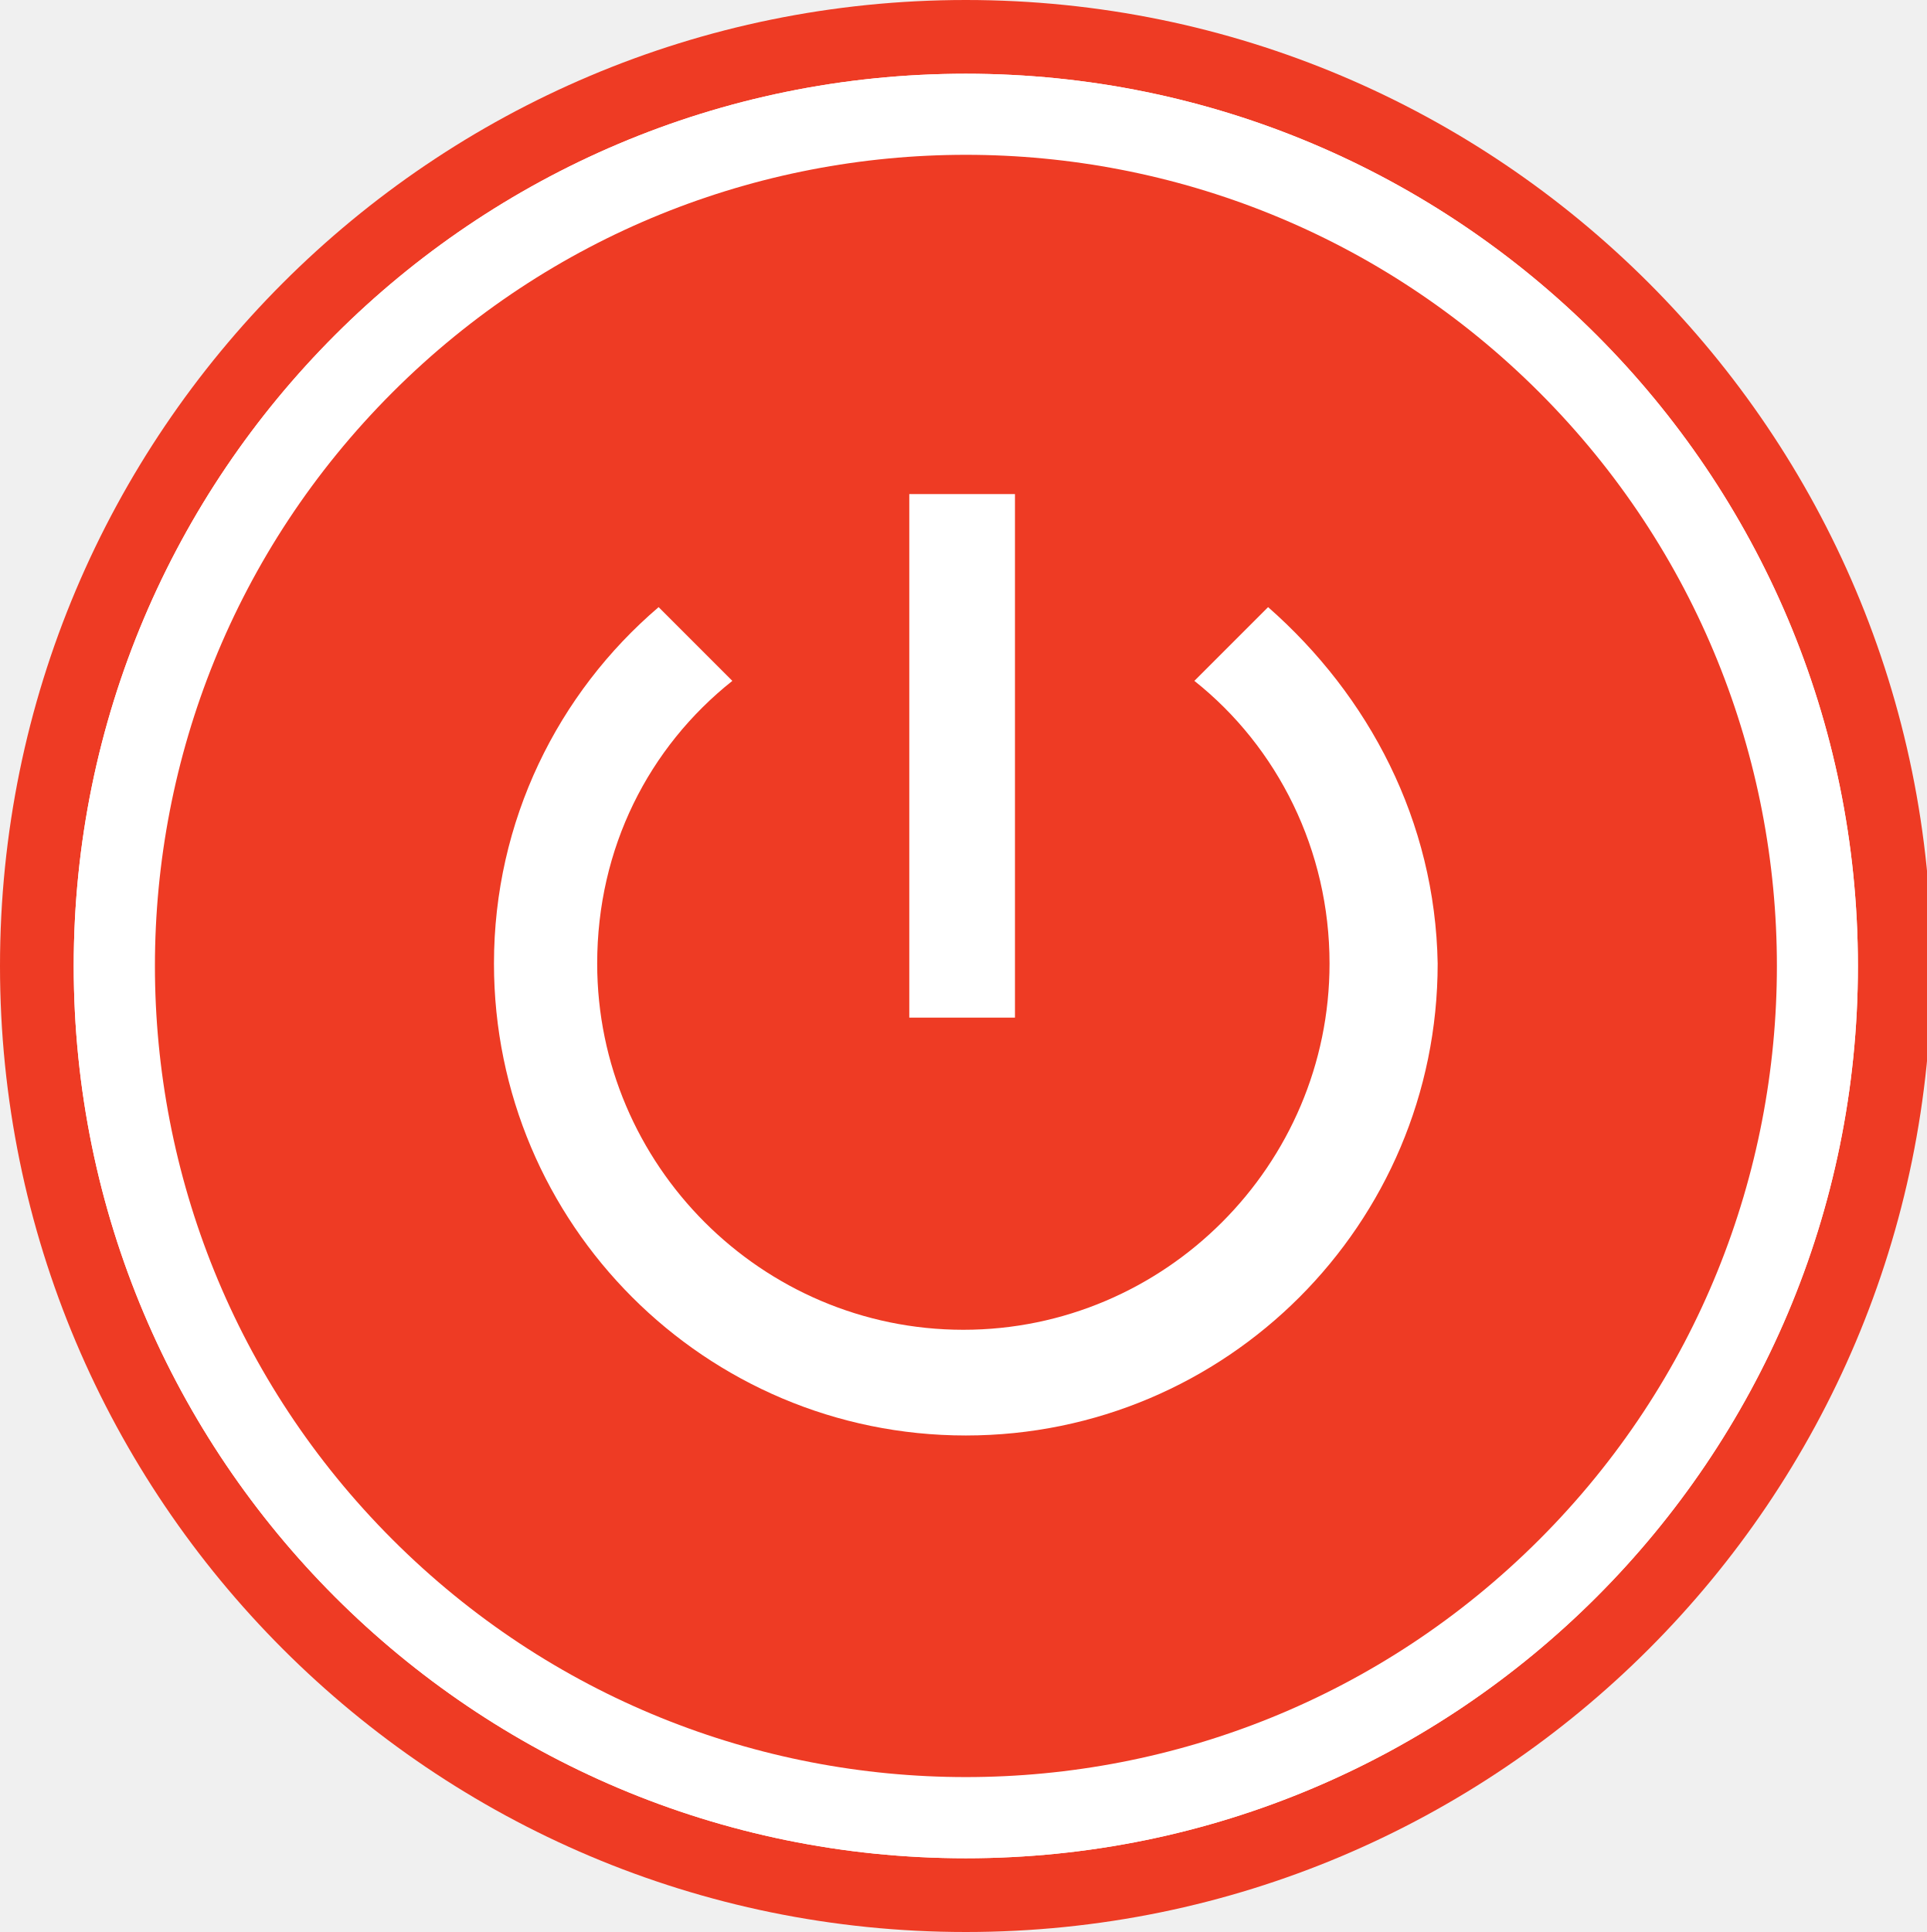
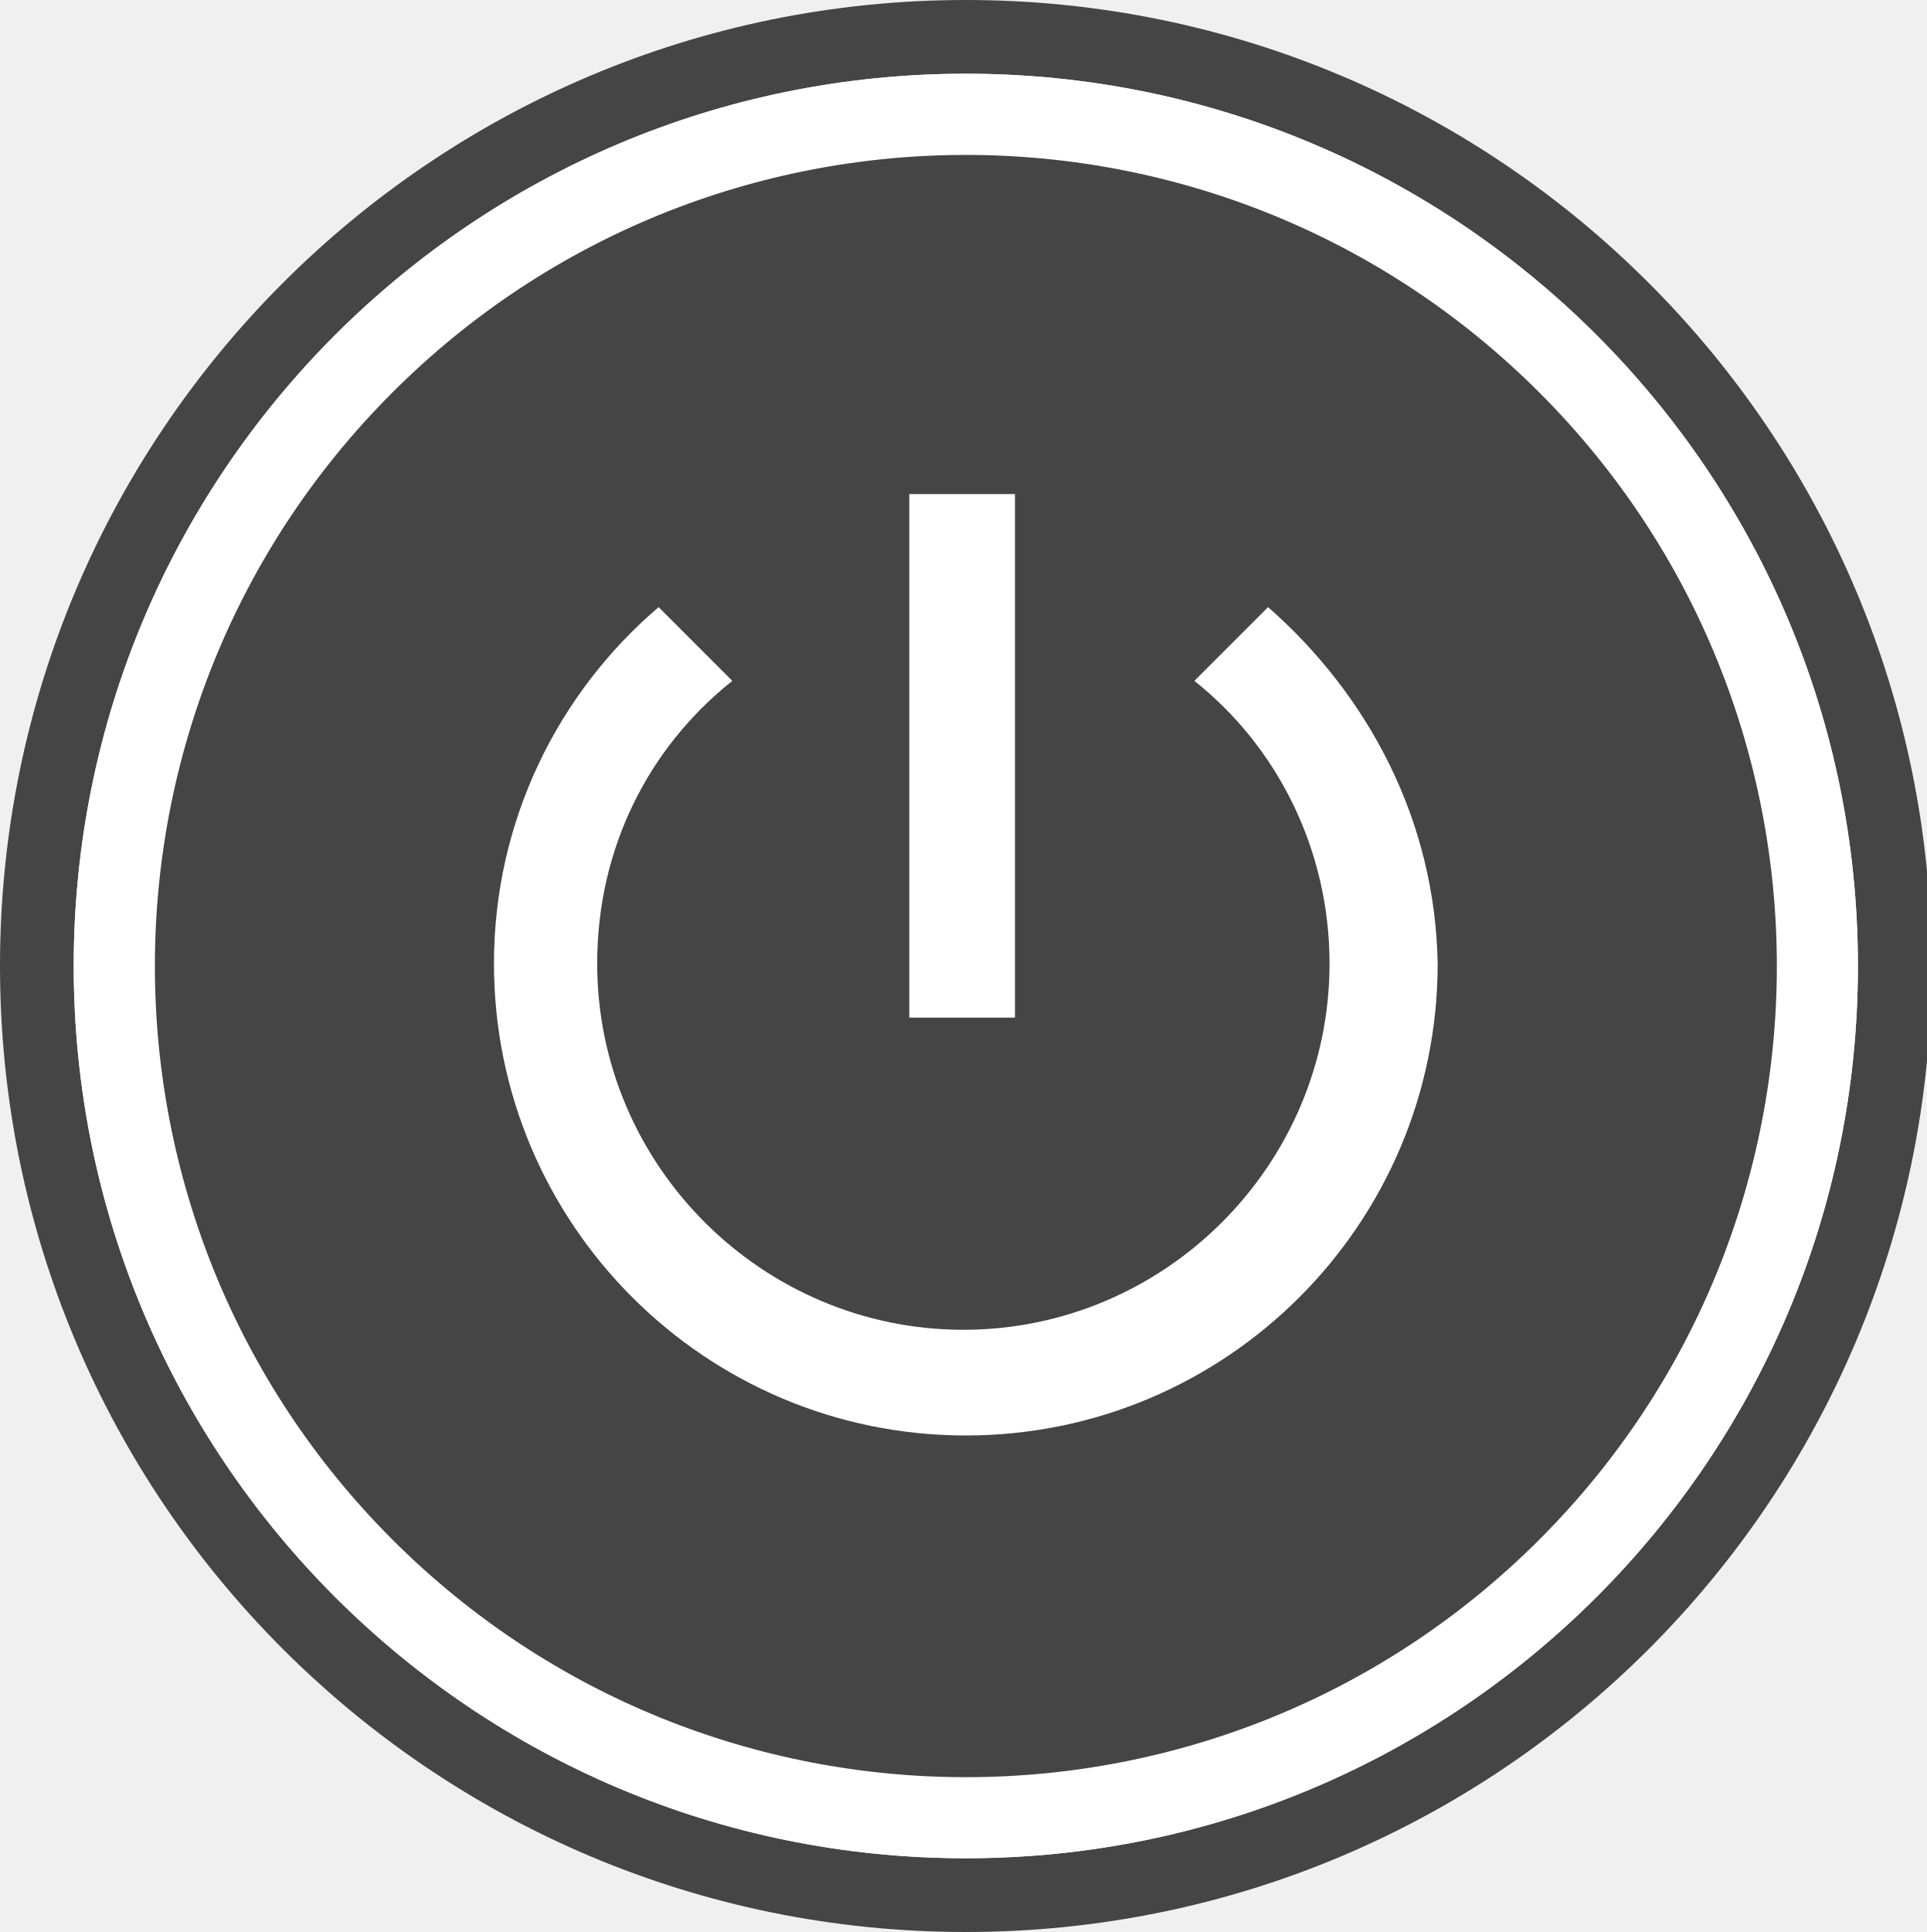
- <svg xmlns="http://www.w3.org/2000/svg" version="1.1" id="Слой_1" shape-rendering="geometricPrecision" text-rendering="geometricPrecision" image-rendering="optimizeQuality" x="0px" y="0px" viewBox="0 0 78.4 78.6" style="enable-background:new 0 0 78.4 78.6;" xml:space="preserve">
+ <svg xmlns="http://www.w3.org/2000/svg" version="1.1" id="Слой_1" text-rendering="geometricPrecision" shape-rendering="geometricPrecision" image-rendering="optimizeQuality" x="0px" y="0px" viewBox="0 0 78.4 78.6" style="enable-background:new 0 0 78.4 78.6;" xml:space="preserve">
  <style type="text/css">
- 	.st0{fill:#ee3b24;}
+ 	.st0{fill:#454545;}
	.st1{fill:#FFFFFF;}
</style>
  <circle class="st0" cx="39.3" cy="39.3" r="39.3" />
  <circle class="st1" cx="39.3" cy="39.3" r="36.3" />
  <circle class="st1" cx="39.3" cy="39.3" r="36.3" />
-   <ellipse transform="matrix(0.7071 -0.7071 0.7071 0.7071 -16.2742 39.2979)" class="st0" cx="39.3" cy="39.3" rx="33" ry="33" />
+   <ellipse transform="matrix(0.7071 -0.7071 0.7071 0.7071 -16.276 39.3021)" class="st0" cx="39.3" cy="39.3" rx="33" ry="33" />
  <path class="st1" d="M41.3,20.1H37v21.3h4.3V20.1z M51.6,24.7l-3,3c3.4,2.7,5.5,6.9,5.5,11.5c0,8.2-6.7,14.9-14.9,14.9  s-14.9-6.7-14.9-14.9c0-4.7,2.1-8.8,5.5-11.5l-3-3c-4.1,3.5-6.7,8.7-6.7,14.5c0,10.6,8.6,19.2,19.2,19.2s19.2-8.6,19.2-19.2  C58.4,33.4,55.7,28.3,51.6,24.7z" />
</svg>
